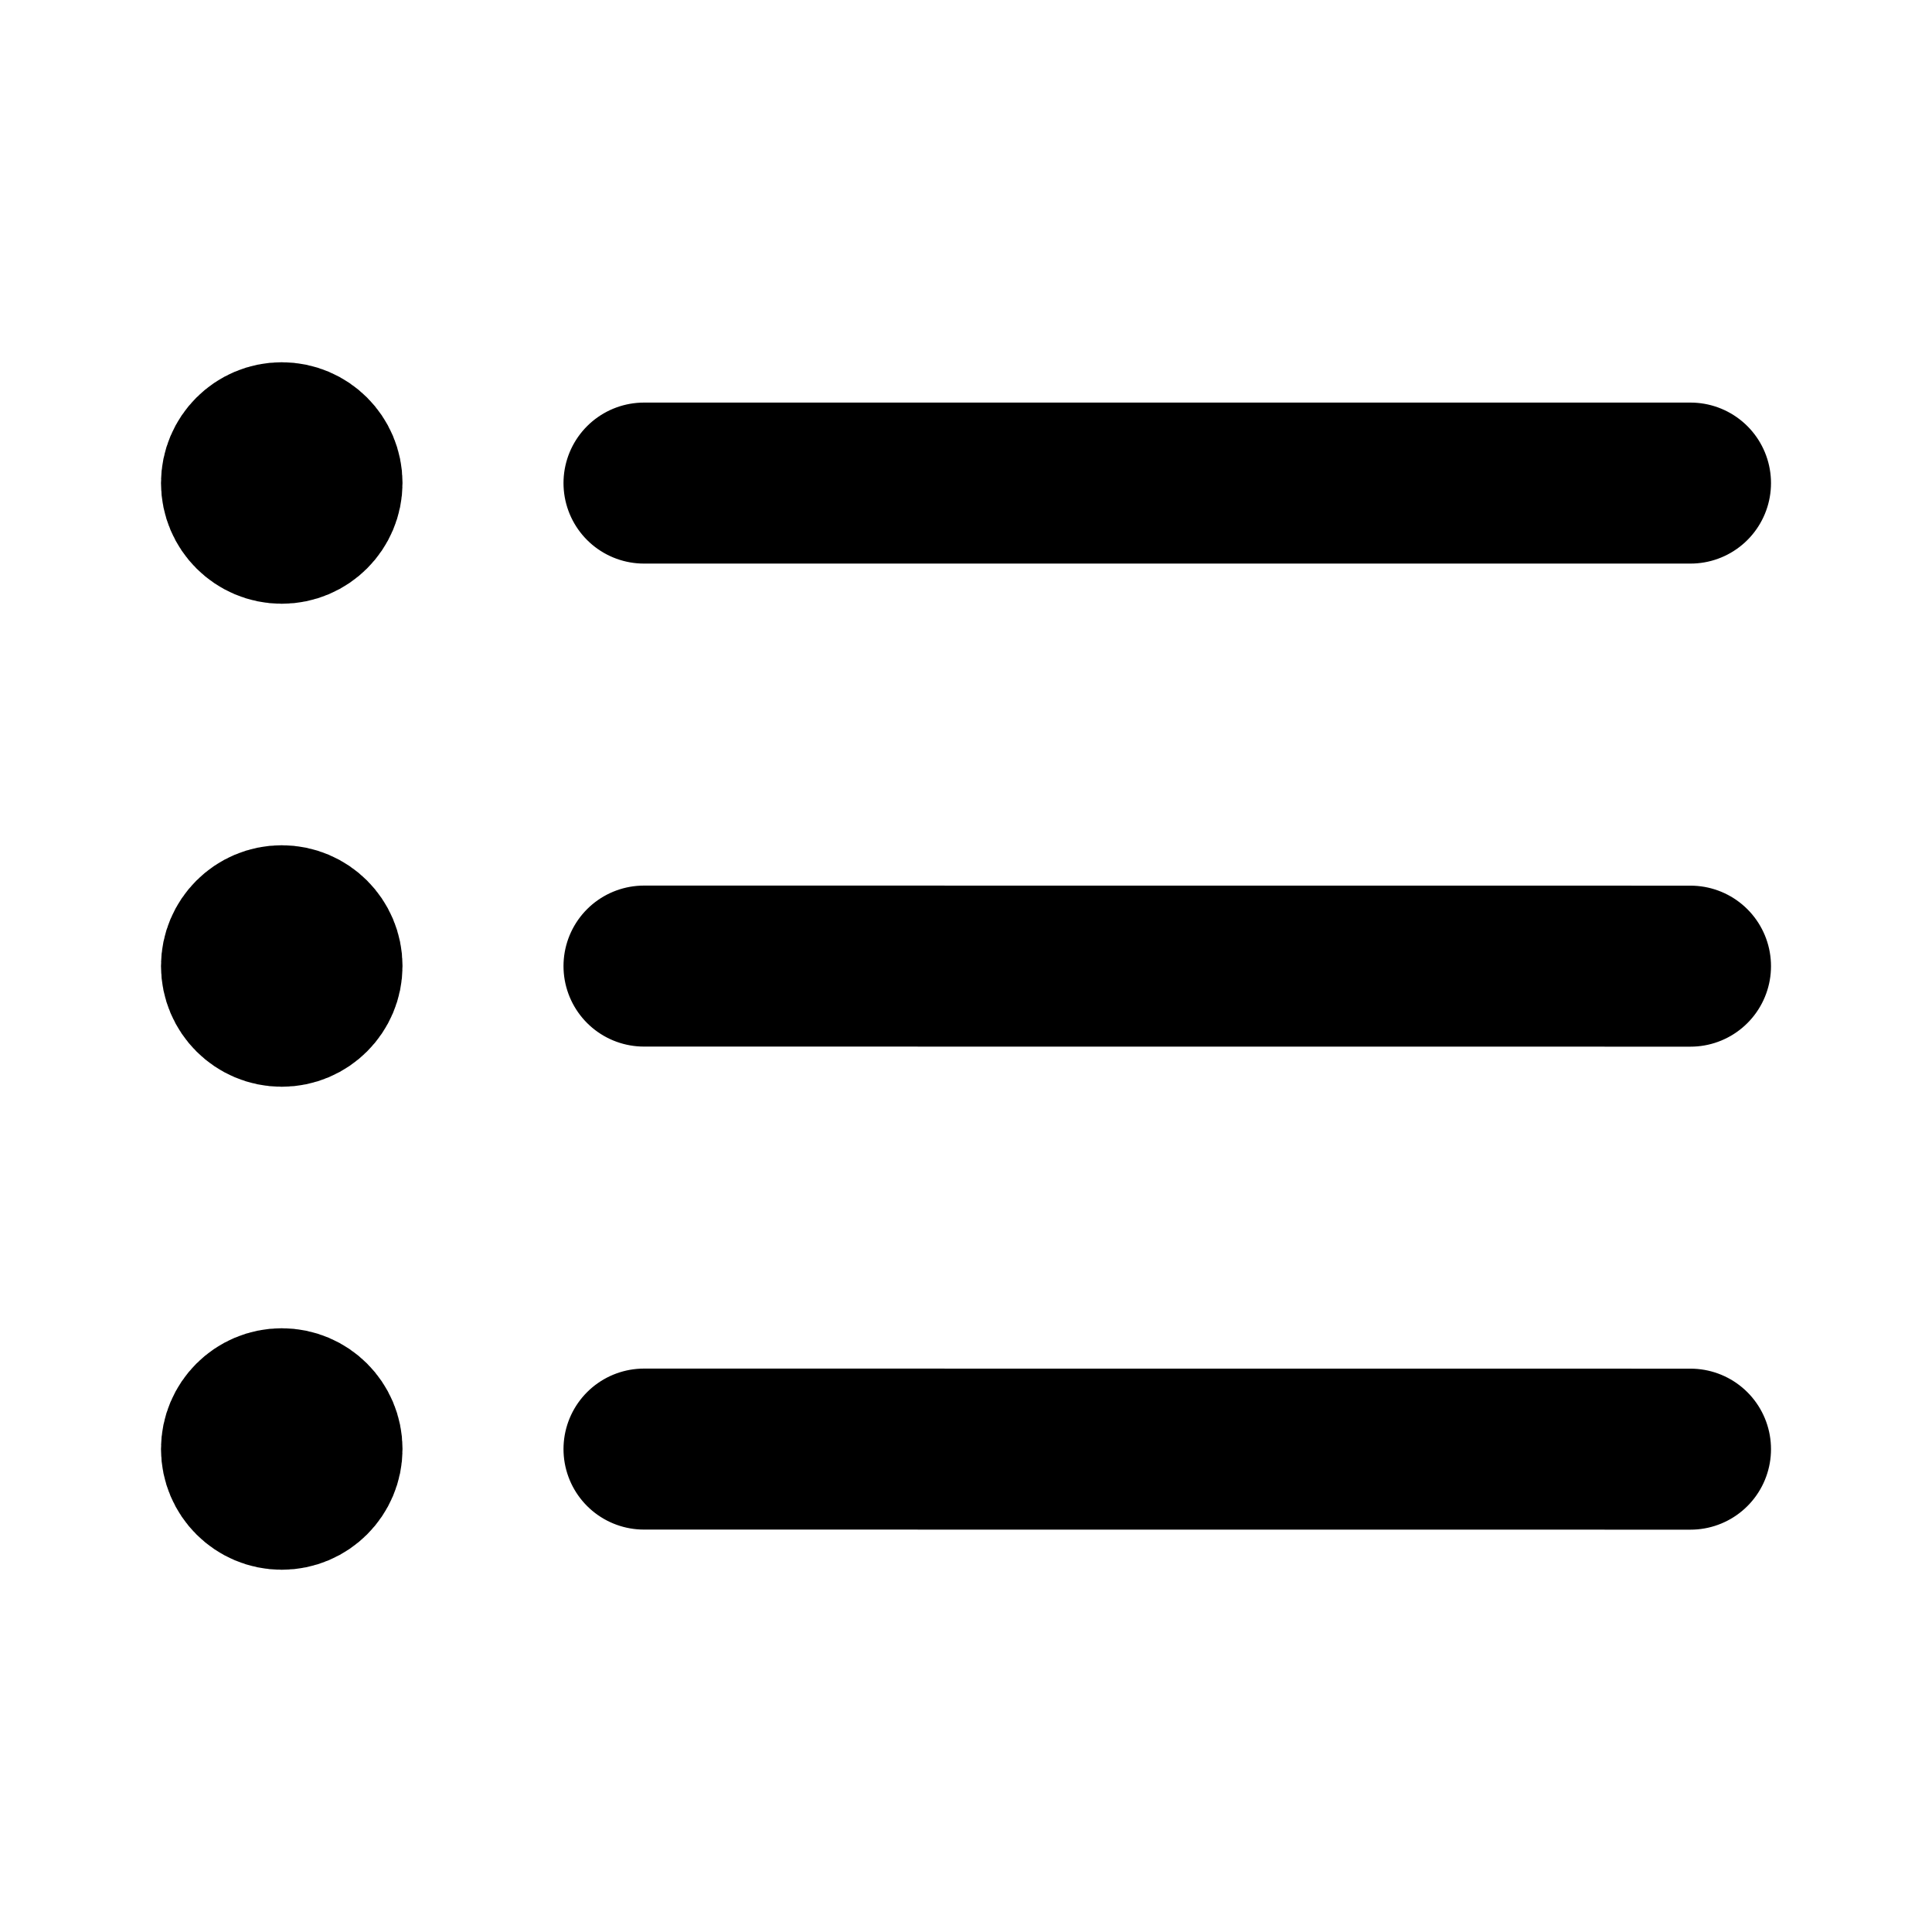
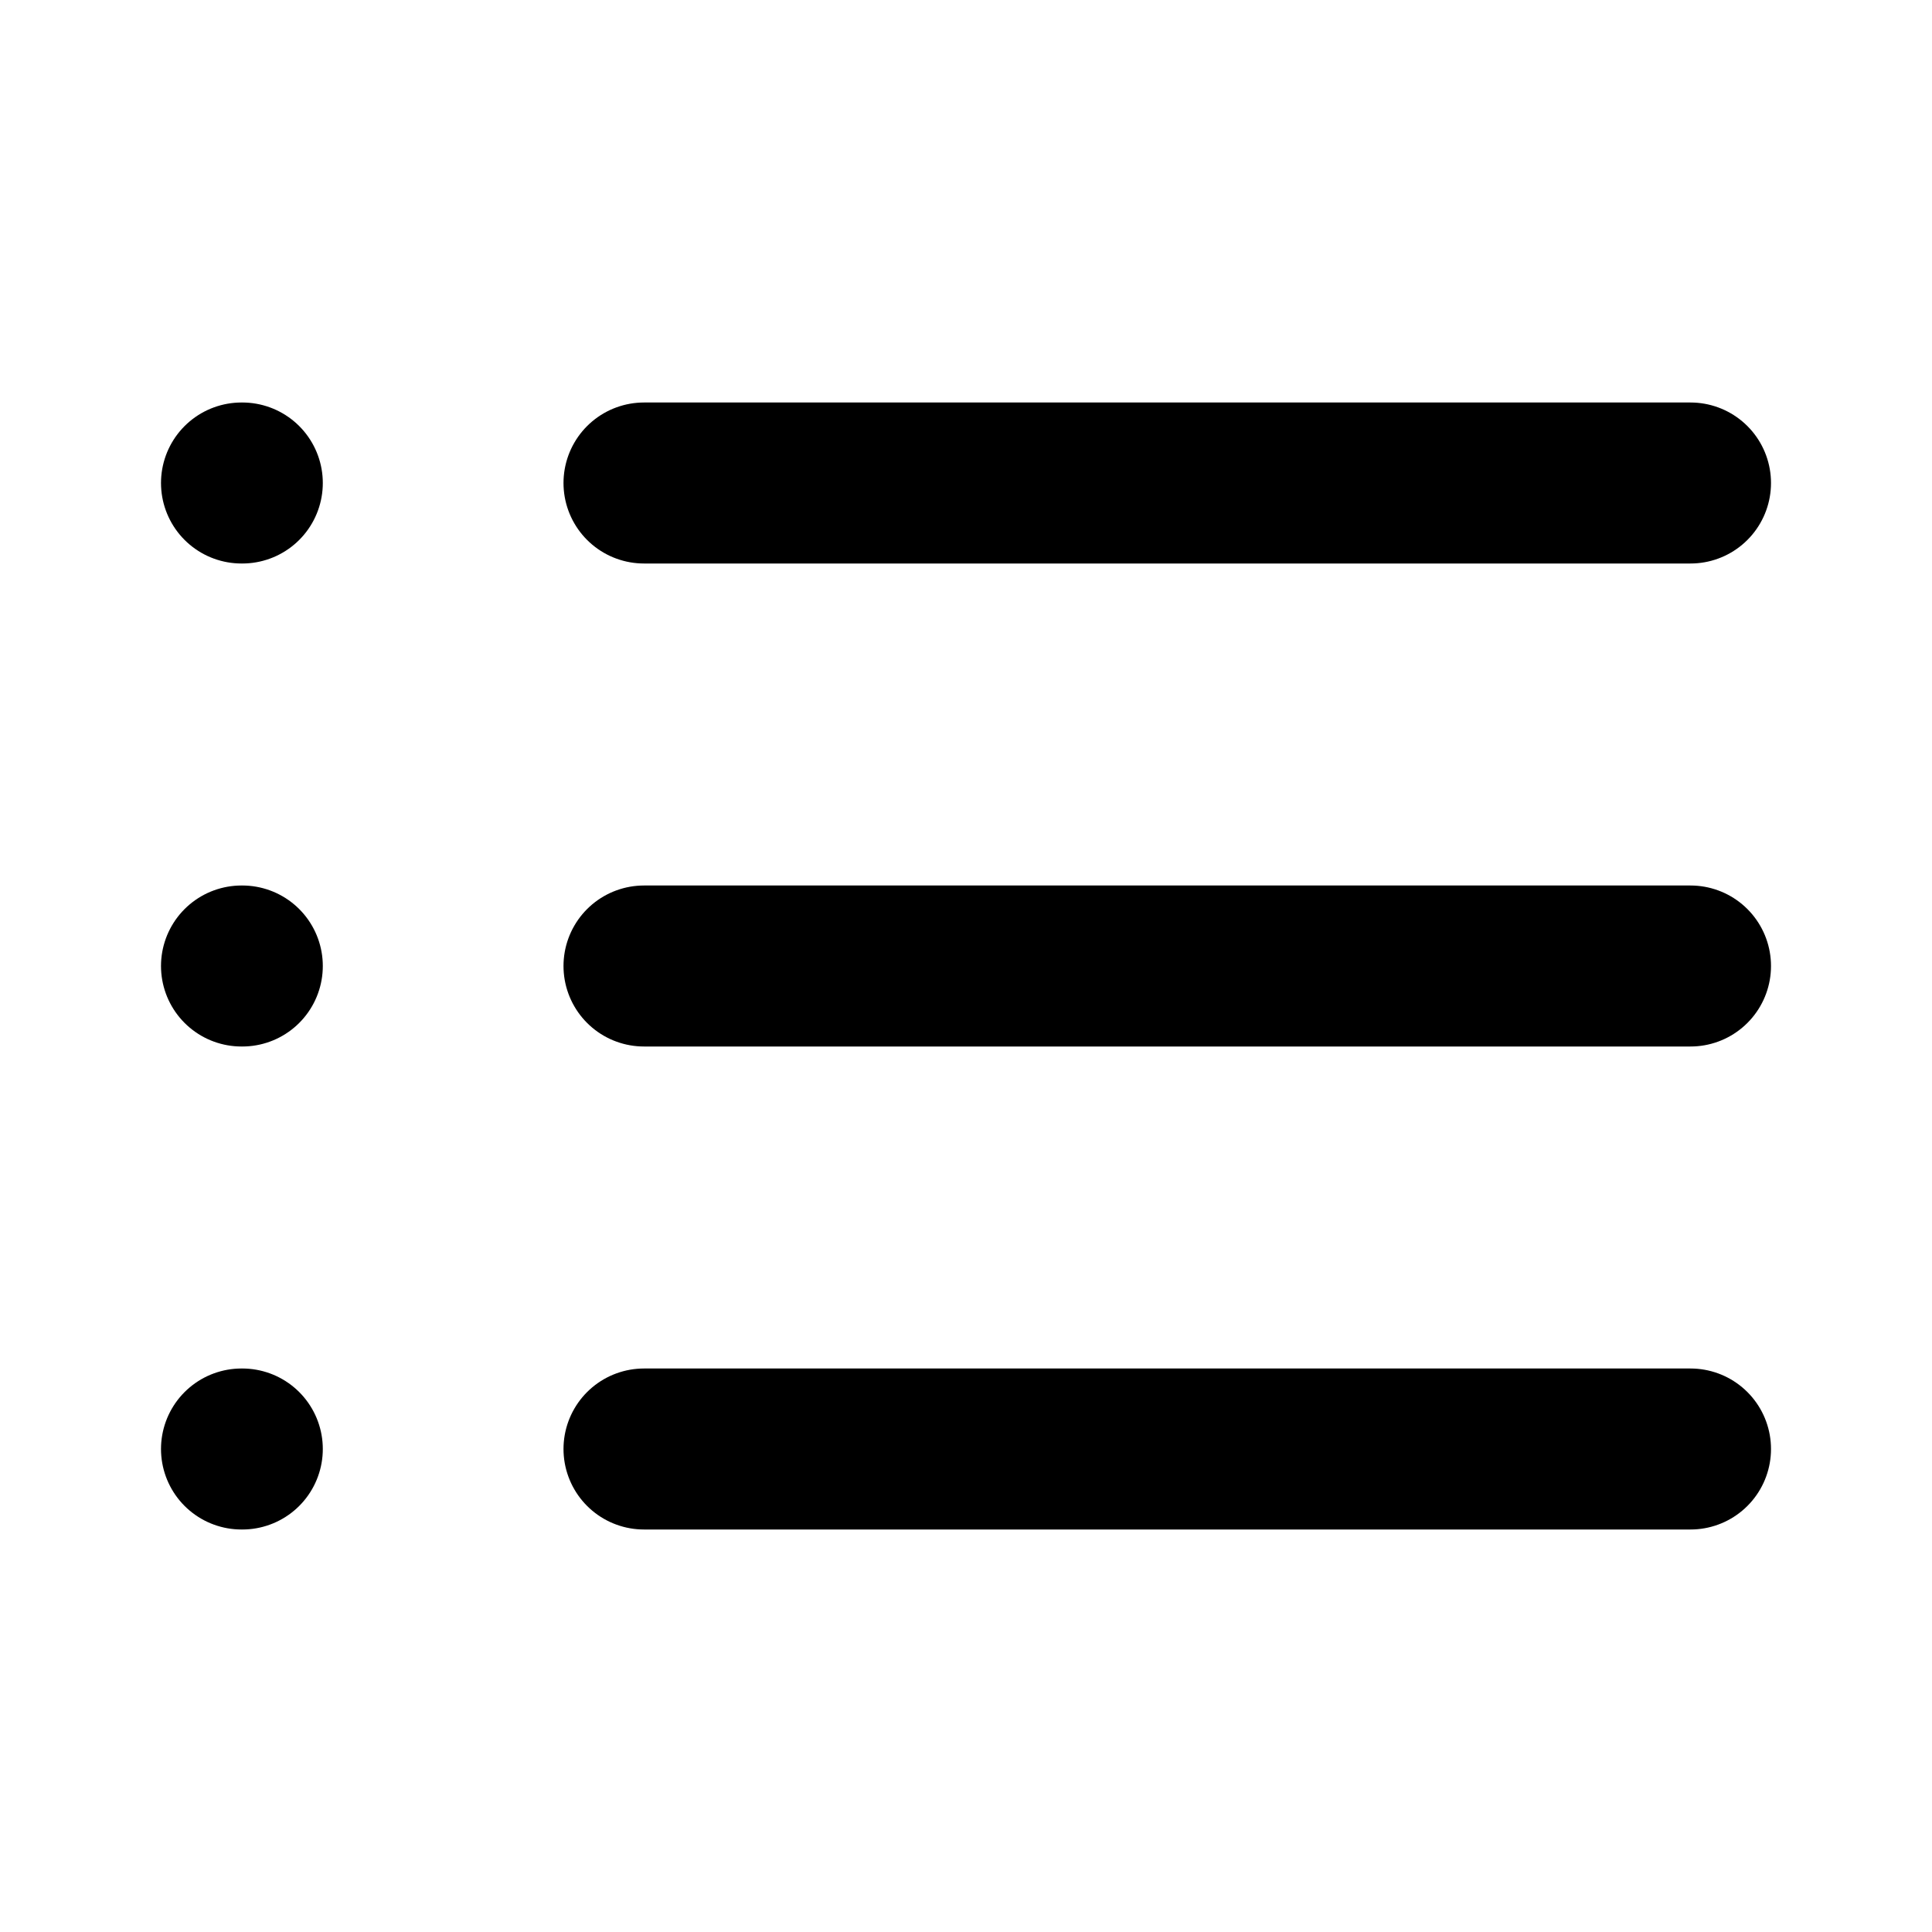
- <svg xmlns="http://www.w3.org/2000/svg" viewBox="0 0 24 24" fill="none">
-   <path d="M8 6.001L21 6.001M8 12.001L21 12.002M8 18.001L21 18.002M3.5 6H3.51M3.5 12H3.51M3.5 18H3.51M4 6C4 6.276 3.776 6.5 3.5 6.5C3.224 6.5 3 6.276 3 6C3 5.724 3.224 5.5 3.5 5.5C3.776 5.5 4 5.724 4 6ZM4 12C4 12.276 3.776 12.5 3.5 12.5C3.224 12.5 3 12.276 3 12C3 11.724 3.224 11.5 3.5 11.5C3.776 11.5 4 11.724 4 12ZM4 18C4 18.276 3.776 18.5 3.5 18.5C3.224 18.5 3 18.276 3 18C3 17.724 3.224 17.5 3.5 17.5C3.776 17.5 4 17.724 4 18Z" stroke="currentColor" stroke-width="2" stroke-linecap="round" stroke-linejoin="round" />
+ <svg xmlns="http://www.w3.org/2000/svg" width="30" height="30" viewBox="0 0 24 24" fill="none" stroke="currentColor" stroke-width="2" stroke-linecap="round" stroke-linejoin="round" class="lucide lucide-list">
+   <path d="M3 12h.01" />
+   <path d="M3 18h.01" />
+   <path d="M3 6h.01" />
+   <path d="M8 12h13" />
+   <path d="M8 18h13" />
+   <path d="M8 6h13" />
</svg>
